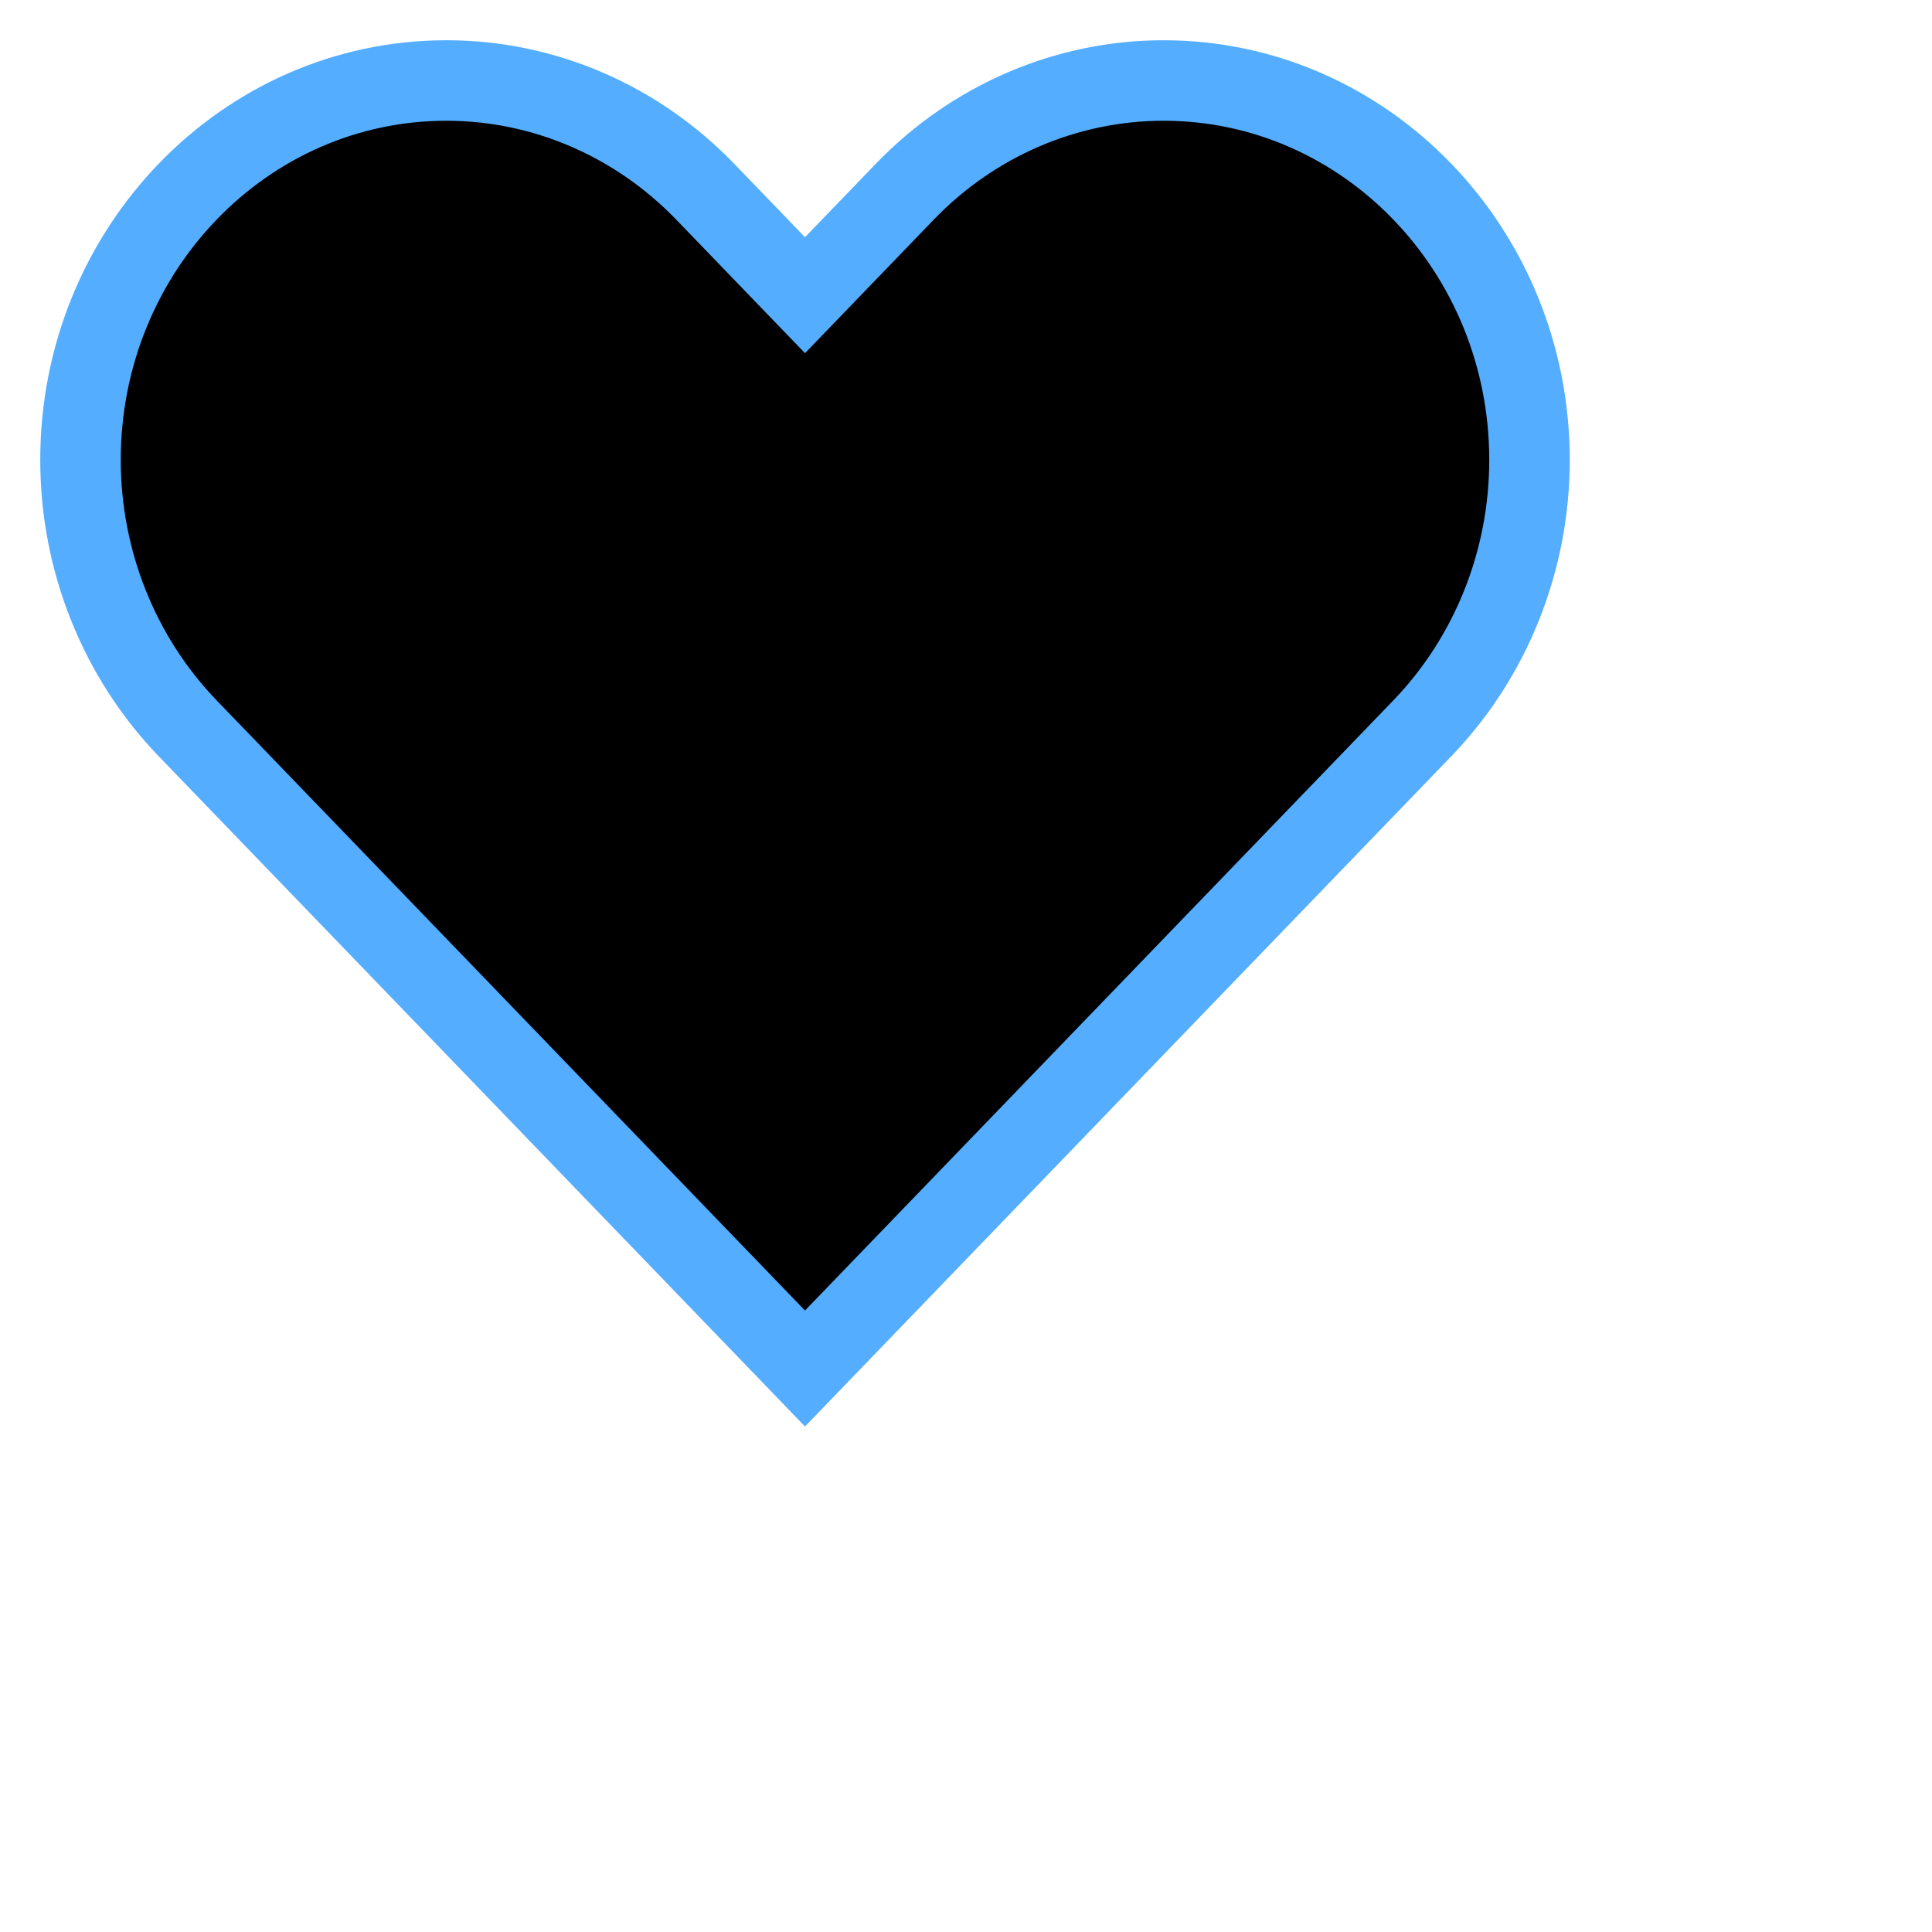
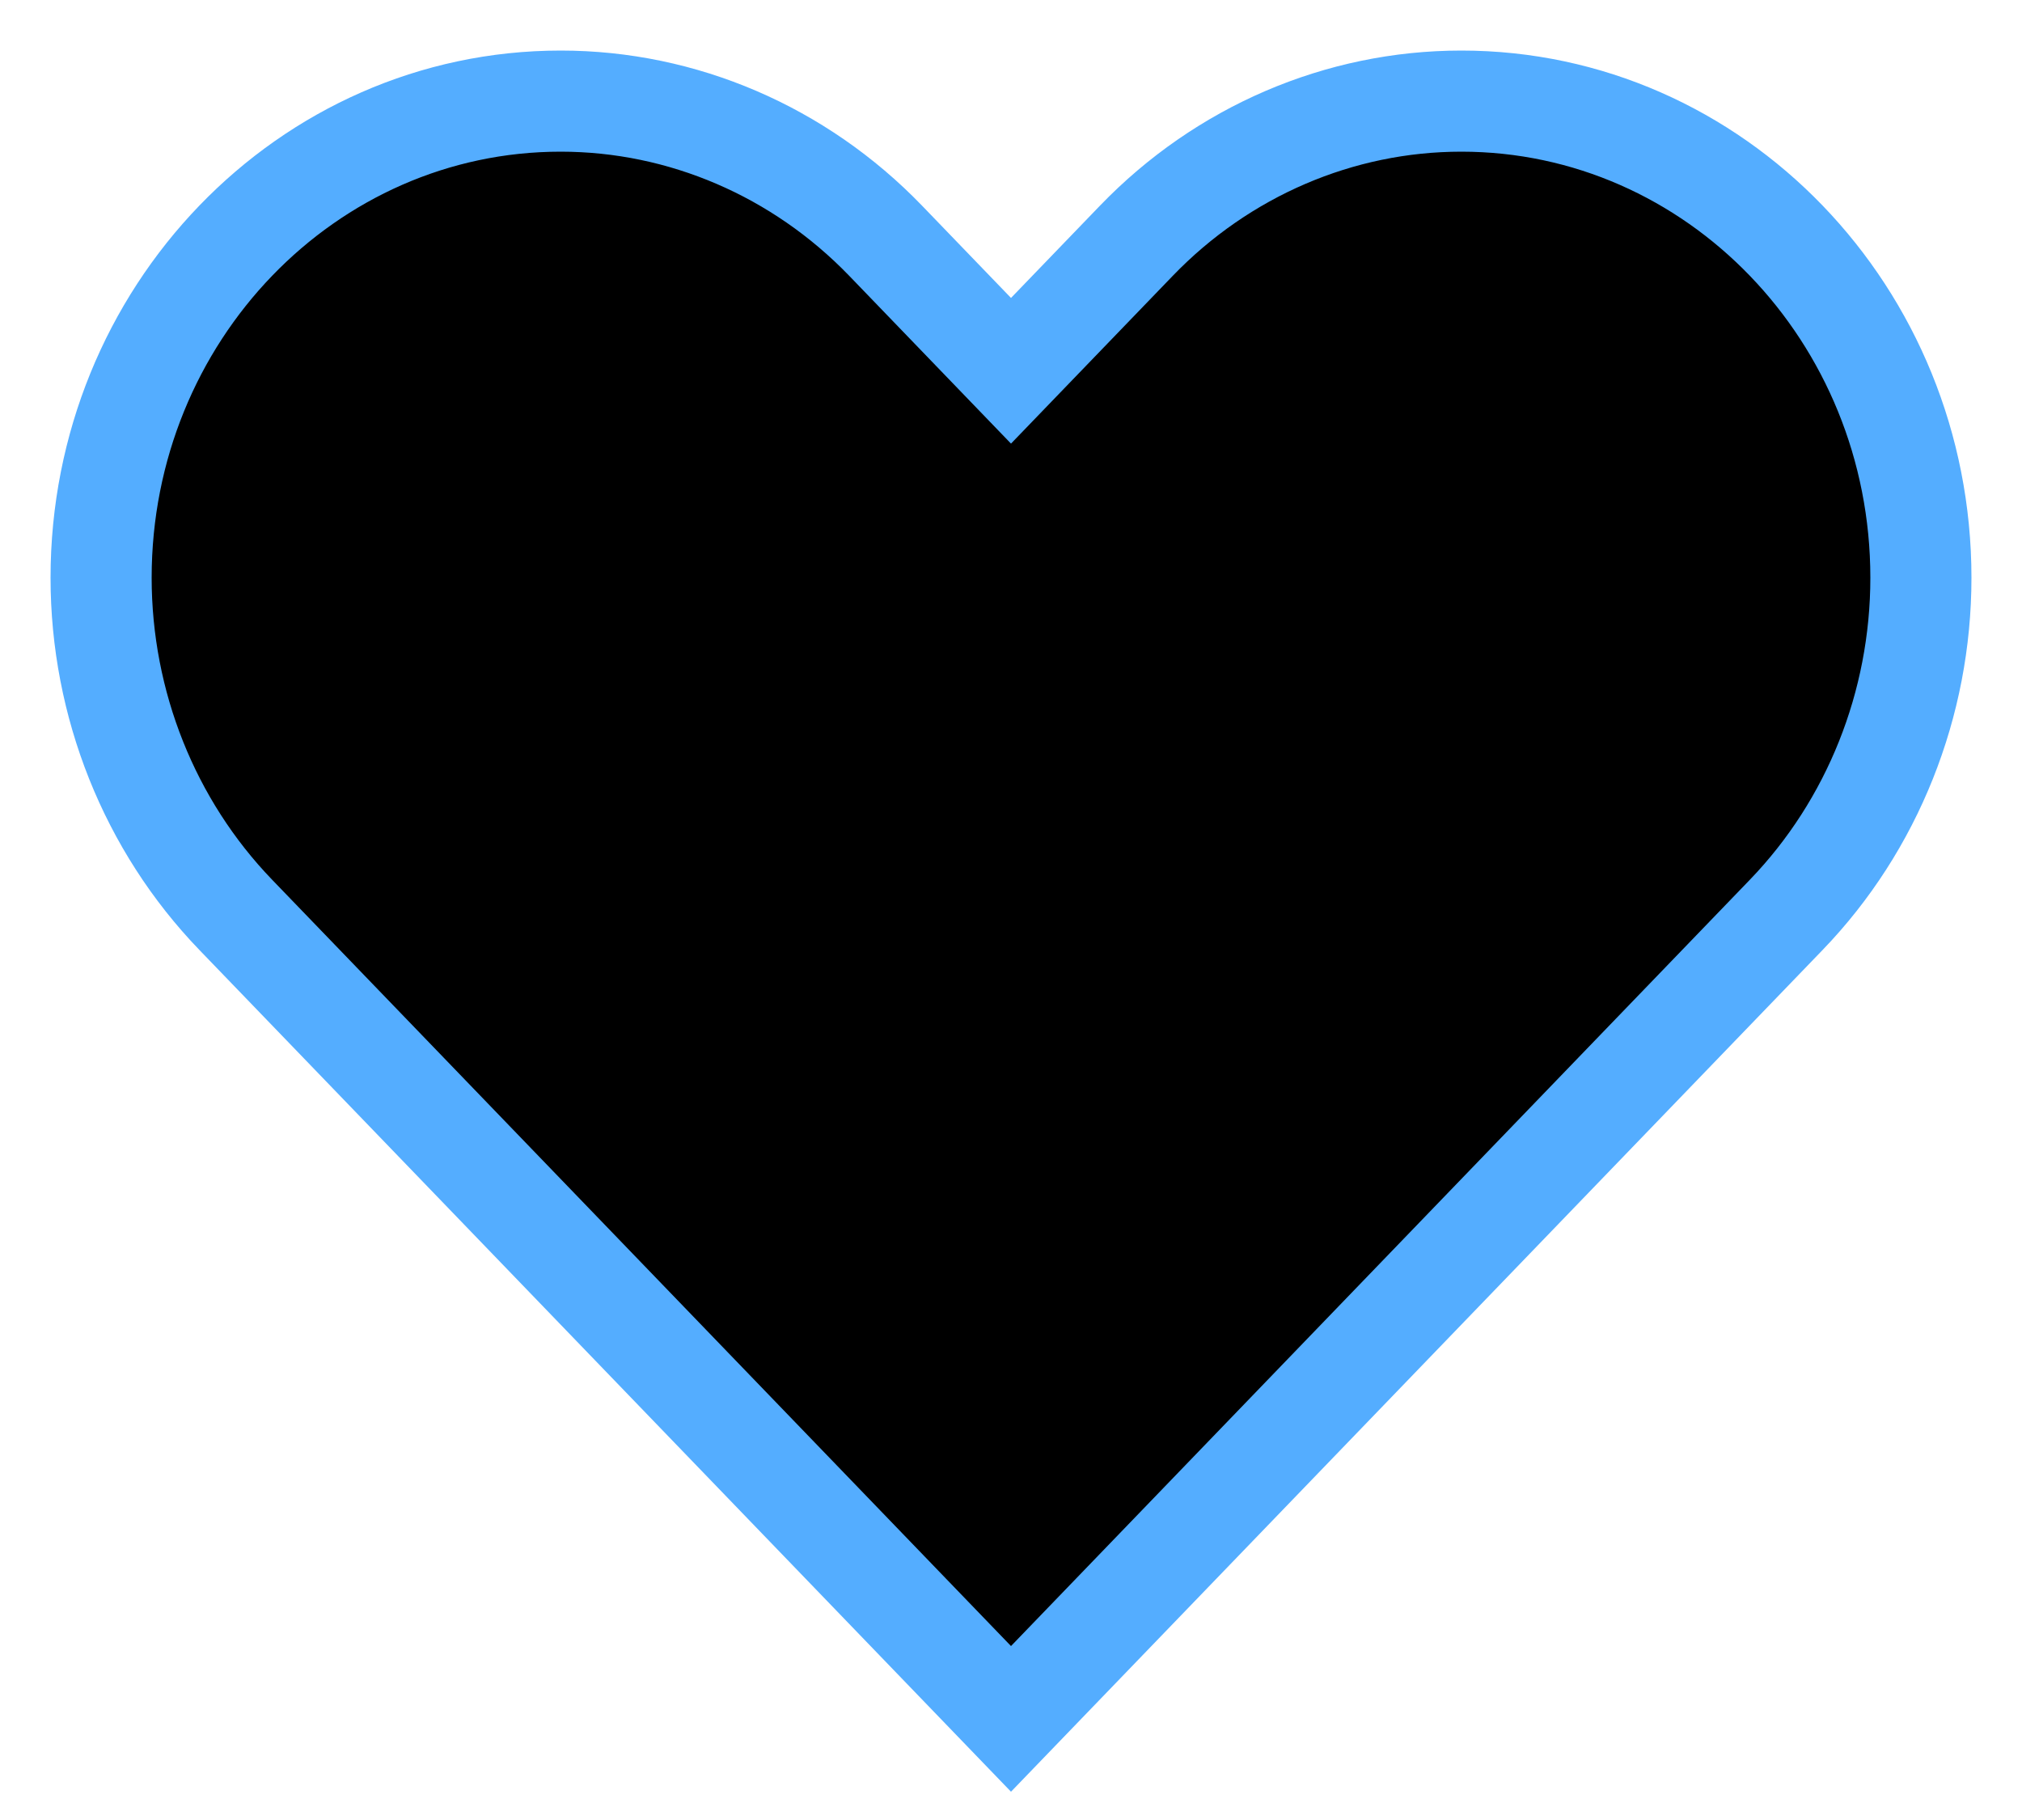
- <svg xmlns="http://www.w3.org/2000/svg" width="24" height="24">
+ <svg xmlns="http://www.w3.org/2000/svg" width="20" height="18">
  <path d="M2.331 9.047L10 17L17.669 9.047C18.521 8.163 19 6.964 19 5.714C19 3.111 16.965 1 14.454 1C13.249 1 12.092 1.497 11.24 2.381L10 3.667L8.76 2.381C7.907 1.497 6.751 1 5.546 1C3.035 1 1 3.111 1 5.714C1 6.964 1.479 8.163 2.331 9.047Z" stroke="#54ADFF" />
</svg>
